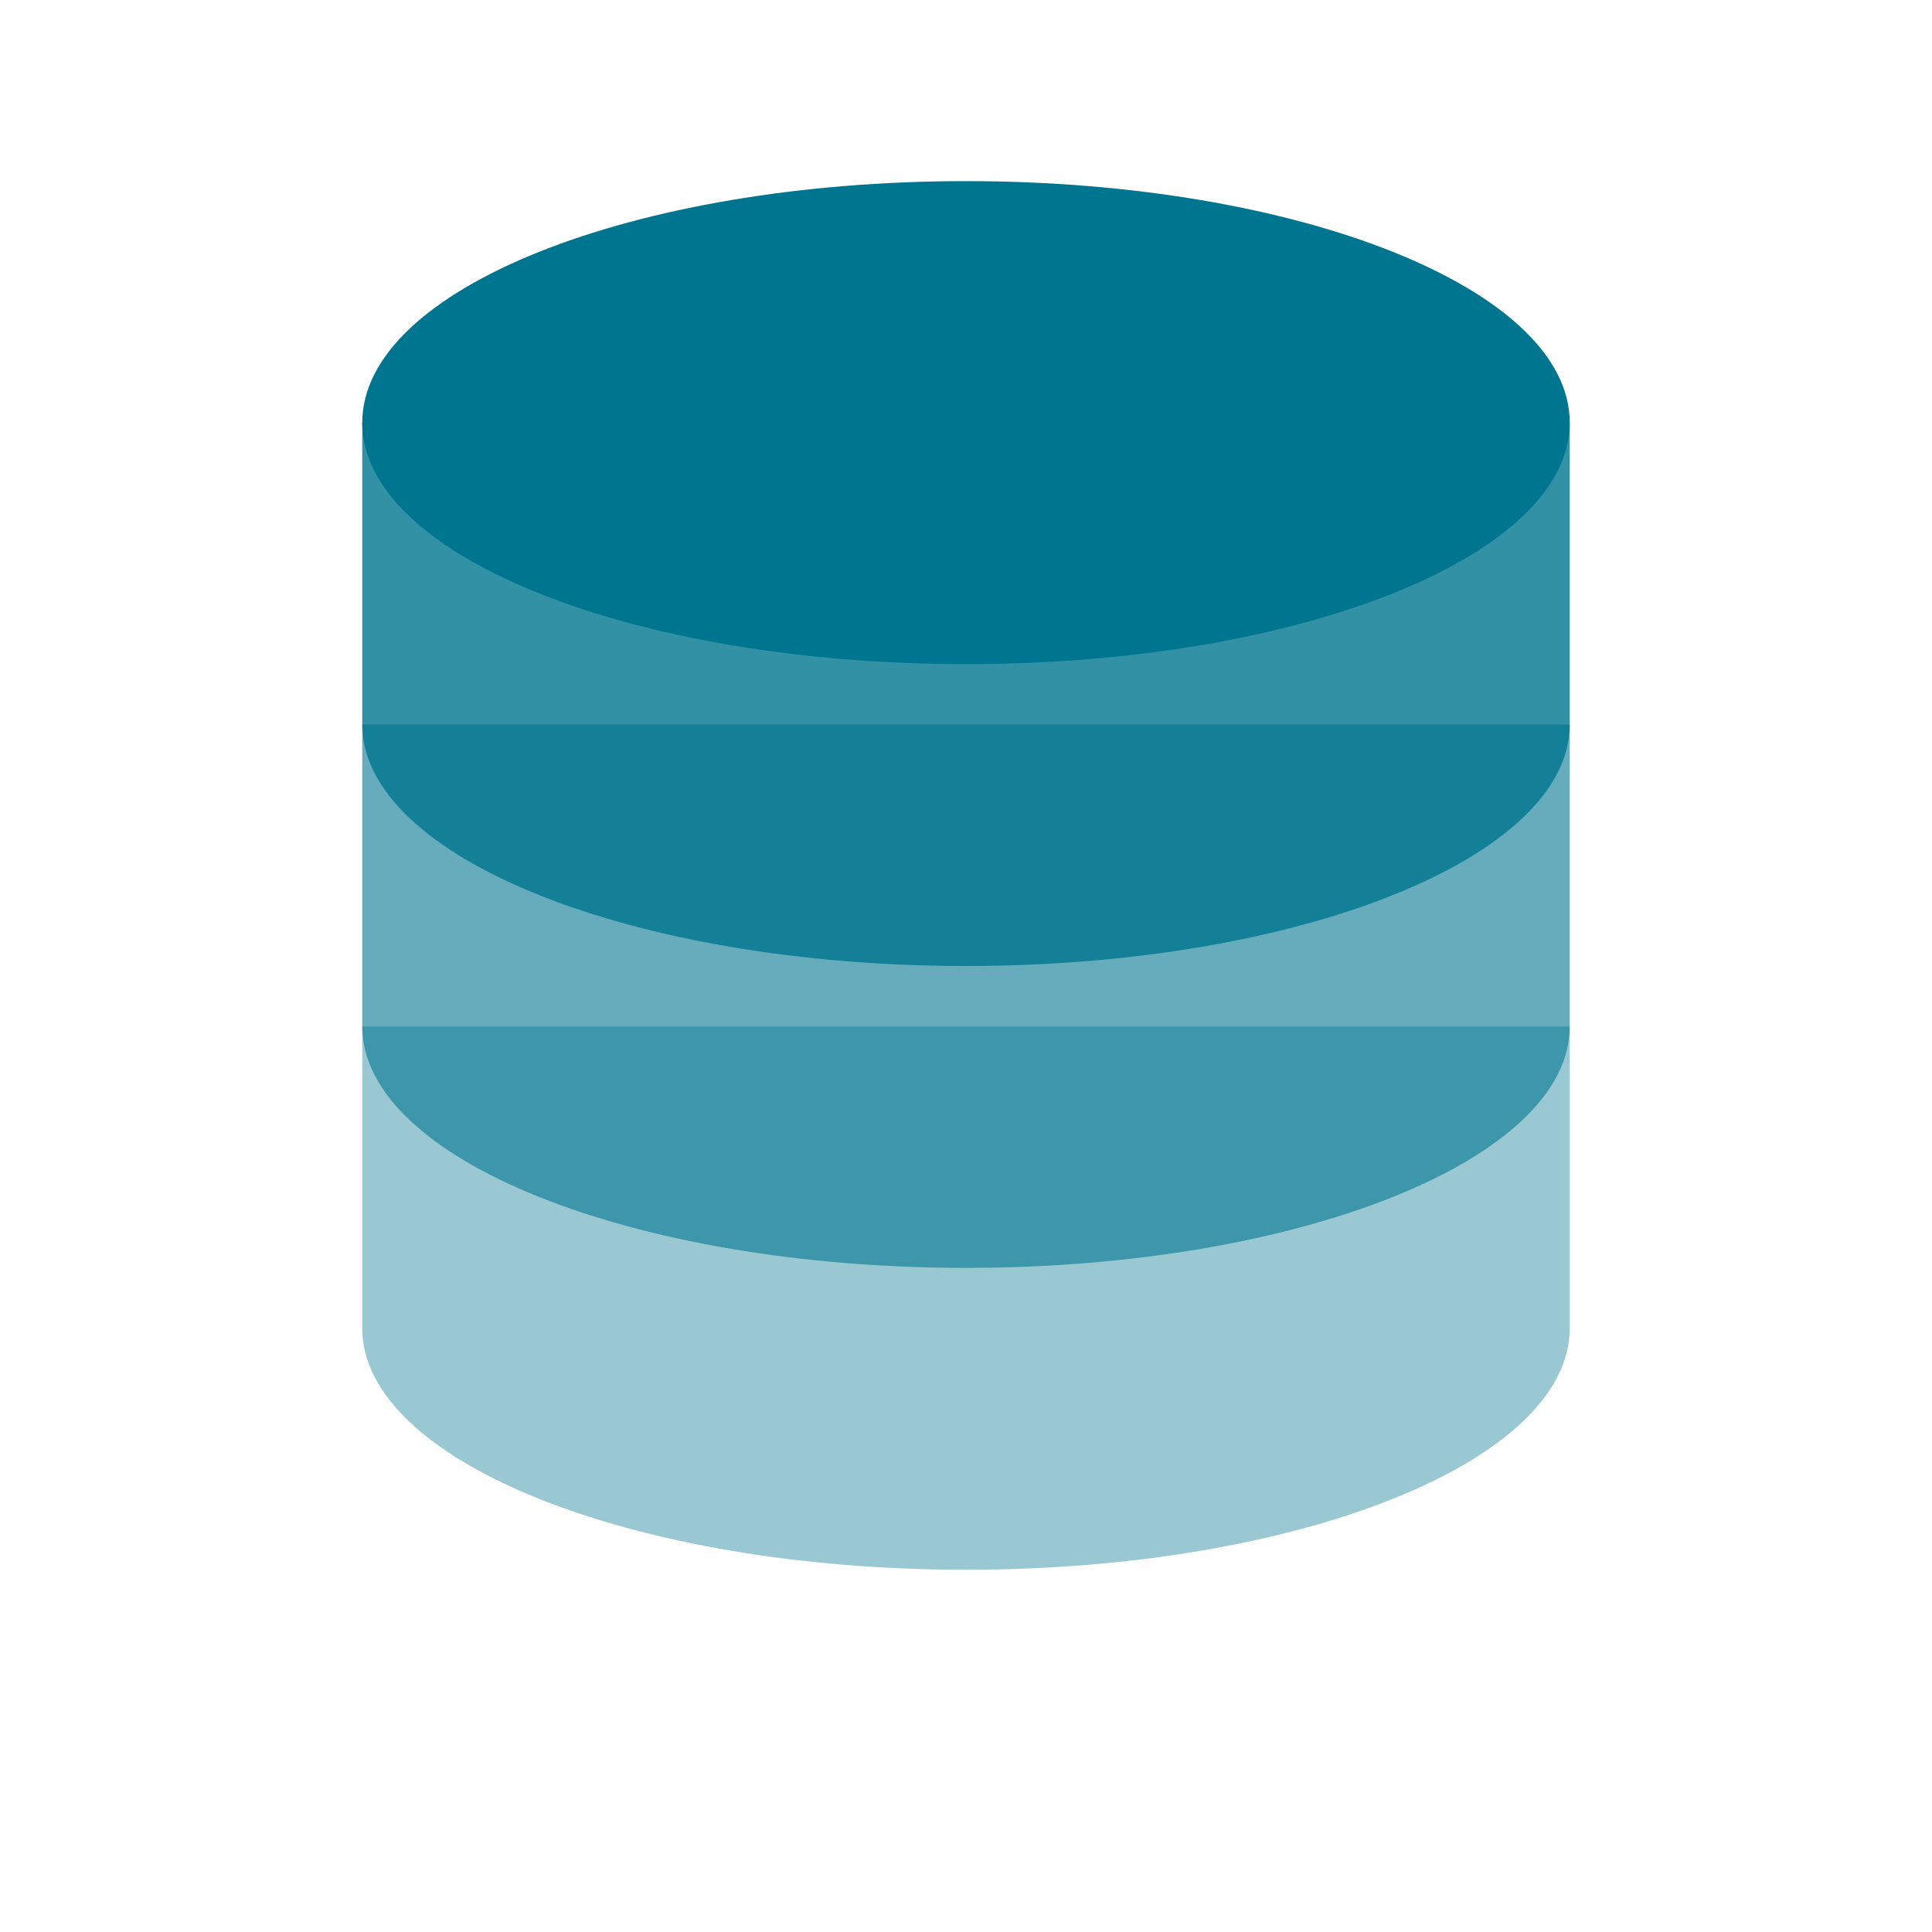
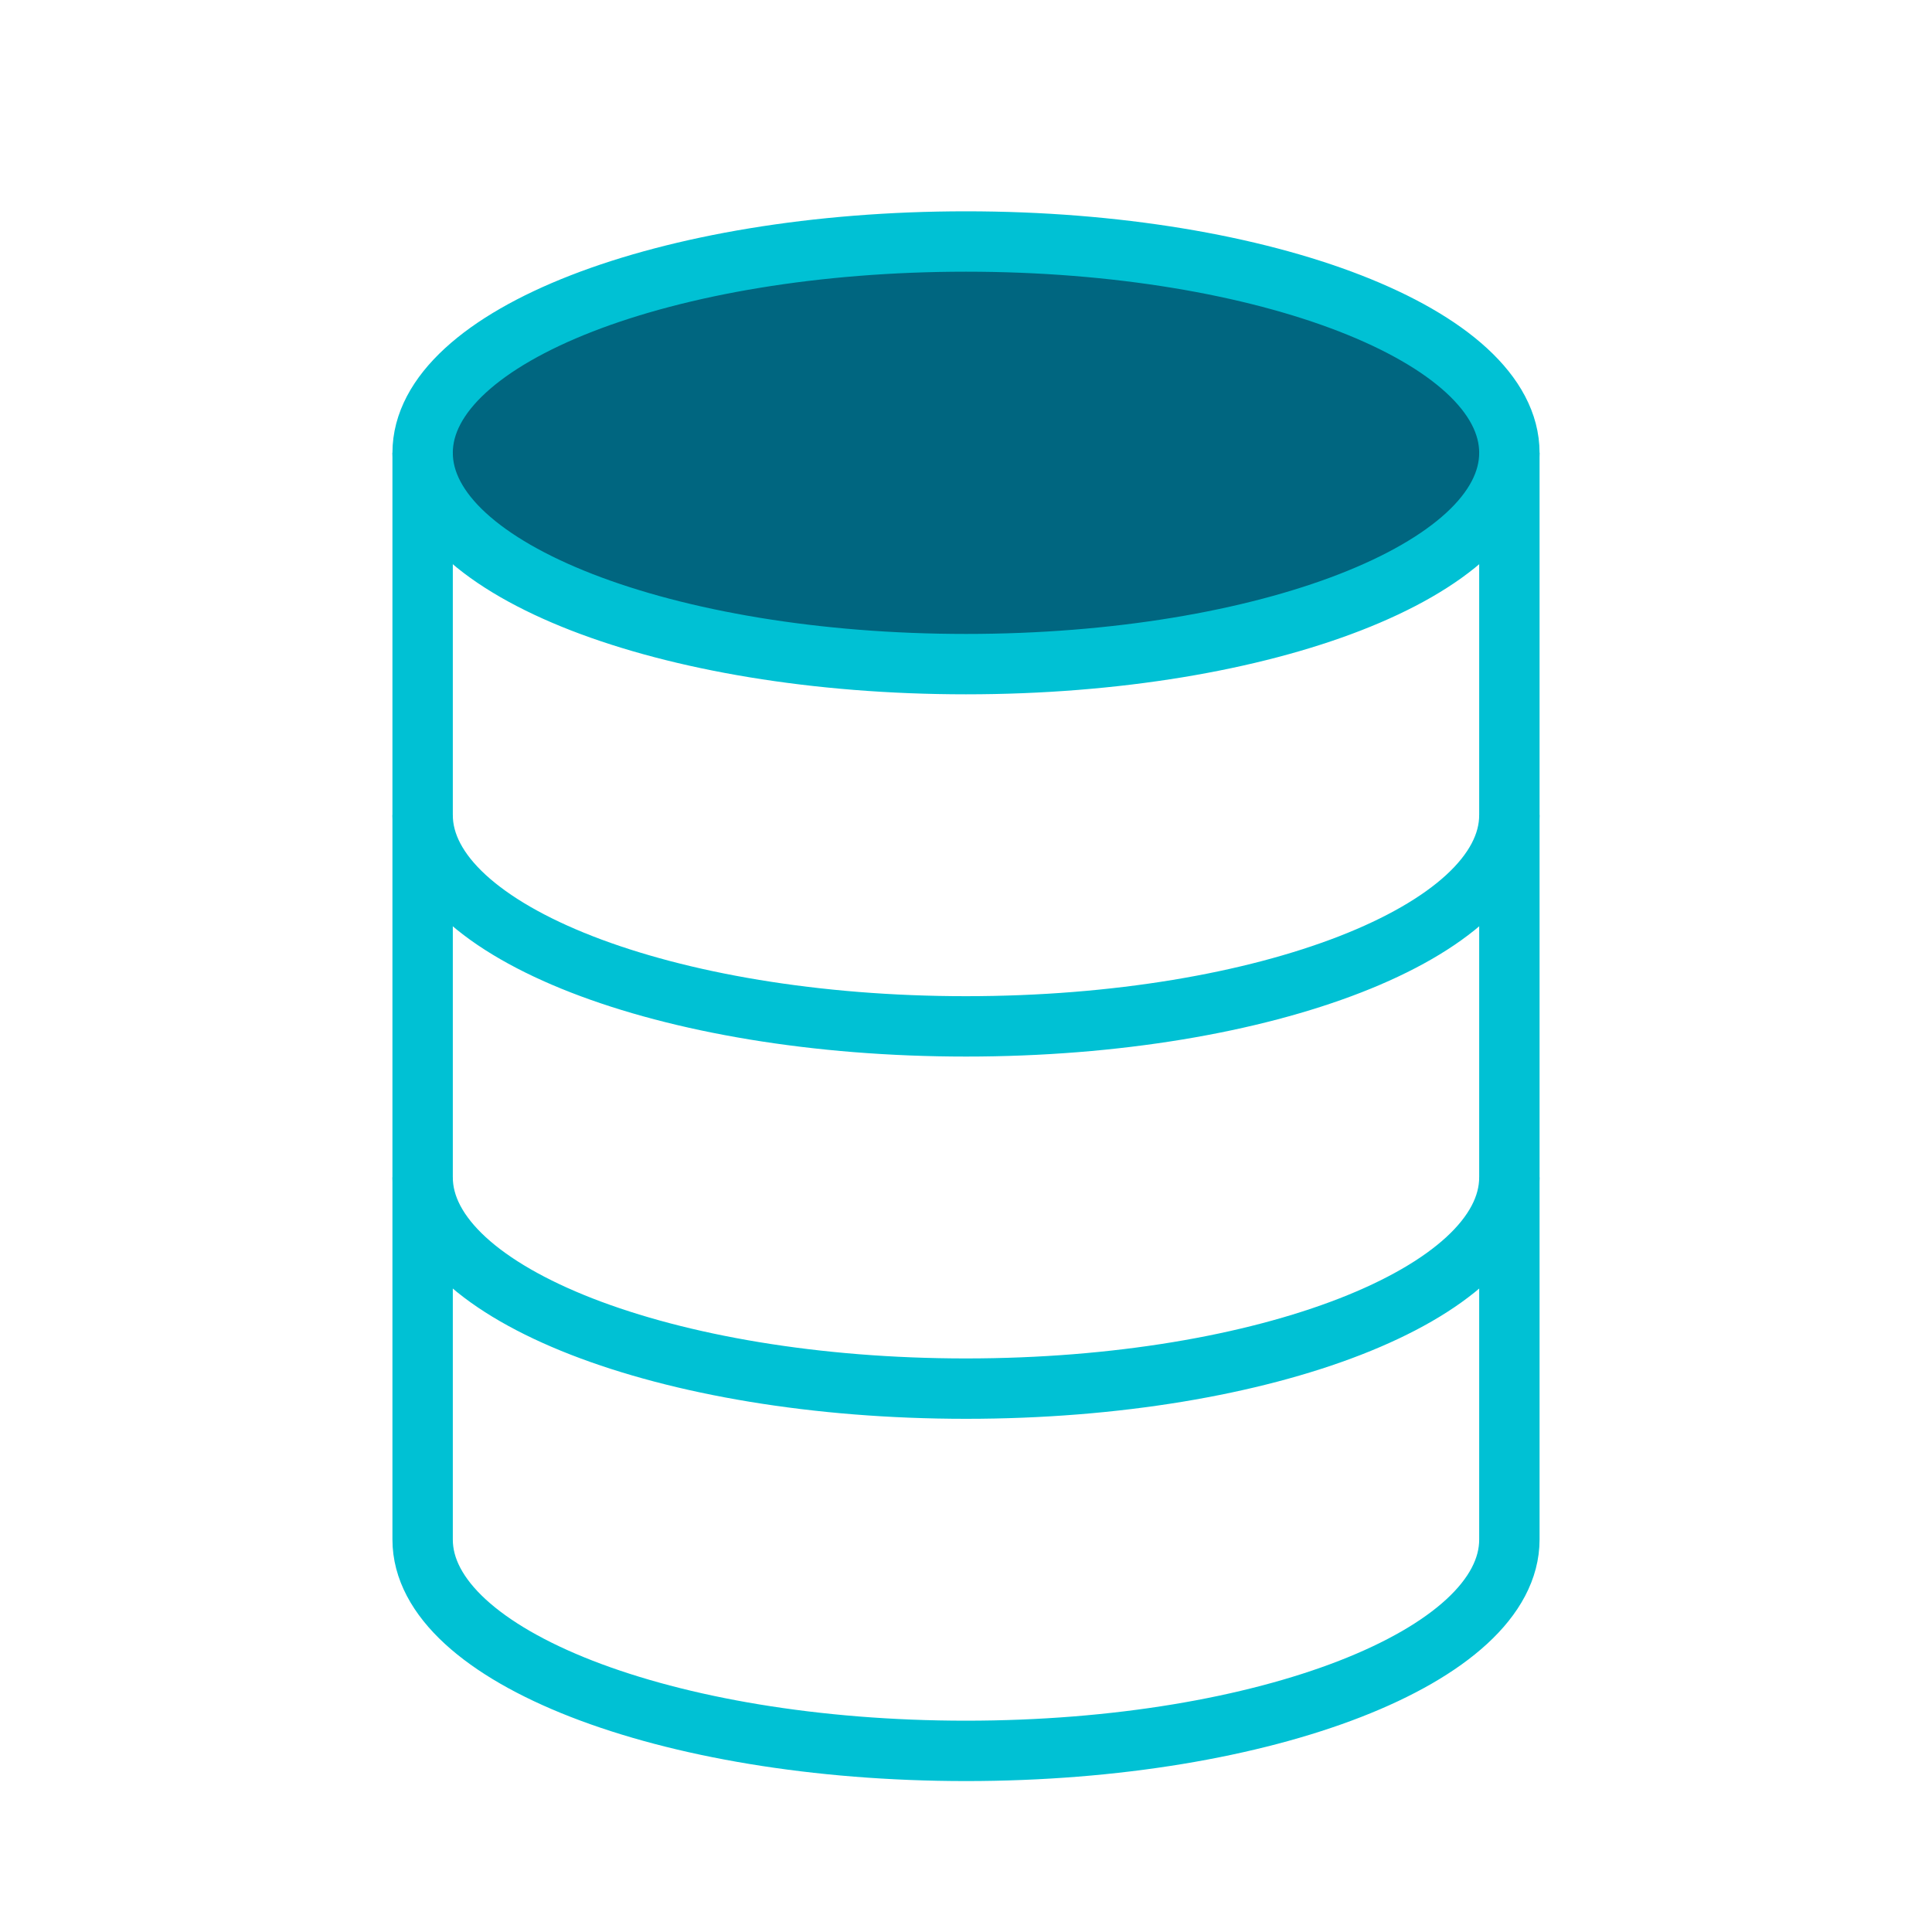
<svg xmlns="http://www.w3.org/2000/svg" viewBox="0 0 128 128" width="40" height="40">
-   <ellipse cx="64" cy="28" rx="40" ry="16" fill="#00758F" />
-   <path d="M24 28v20c0 8.8 17.9 16 40 16s40-7.2 40-16V28" fill="#00758F" opacity="0.8" />
-   <path d="M24 48v20c0 8.8 17.9 16 40 16s40-7.2 40-16V48" fill="#00758F" opacity="0.6" />
-   <path d="M24 68v20c0 8.8 17.9 16 40 16s40-7.2 40-16V68" fill="#00758F" opacity="0.4" />
+   <ellipse cx="64" cy="30" rx="36" ry="14" fill="#006680" stroke="#00C1D4" stroke-width="4" />
+   <path d="M28 30v24c0 7.7 16.1 14 36 14s36-6.3 36-14V30" fill="none" stroke="#00C1D4" stroke-width="4" />
+   <path d="M28 54v24c0 7.7 16.1 14 36 14s36-6.3 36-14V54" fill="none" stroke="#00C1D4" stroke-width="4" />
+   <path d="M28 78v24c0 7.7 16.1 14 36 14s36-6.3 36-14V78" fill="none" stroke="#00C1D4" stroke-width="4" />
</svg>
